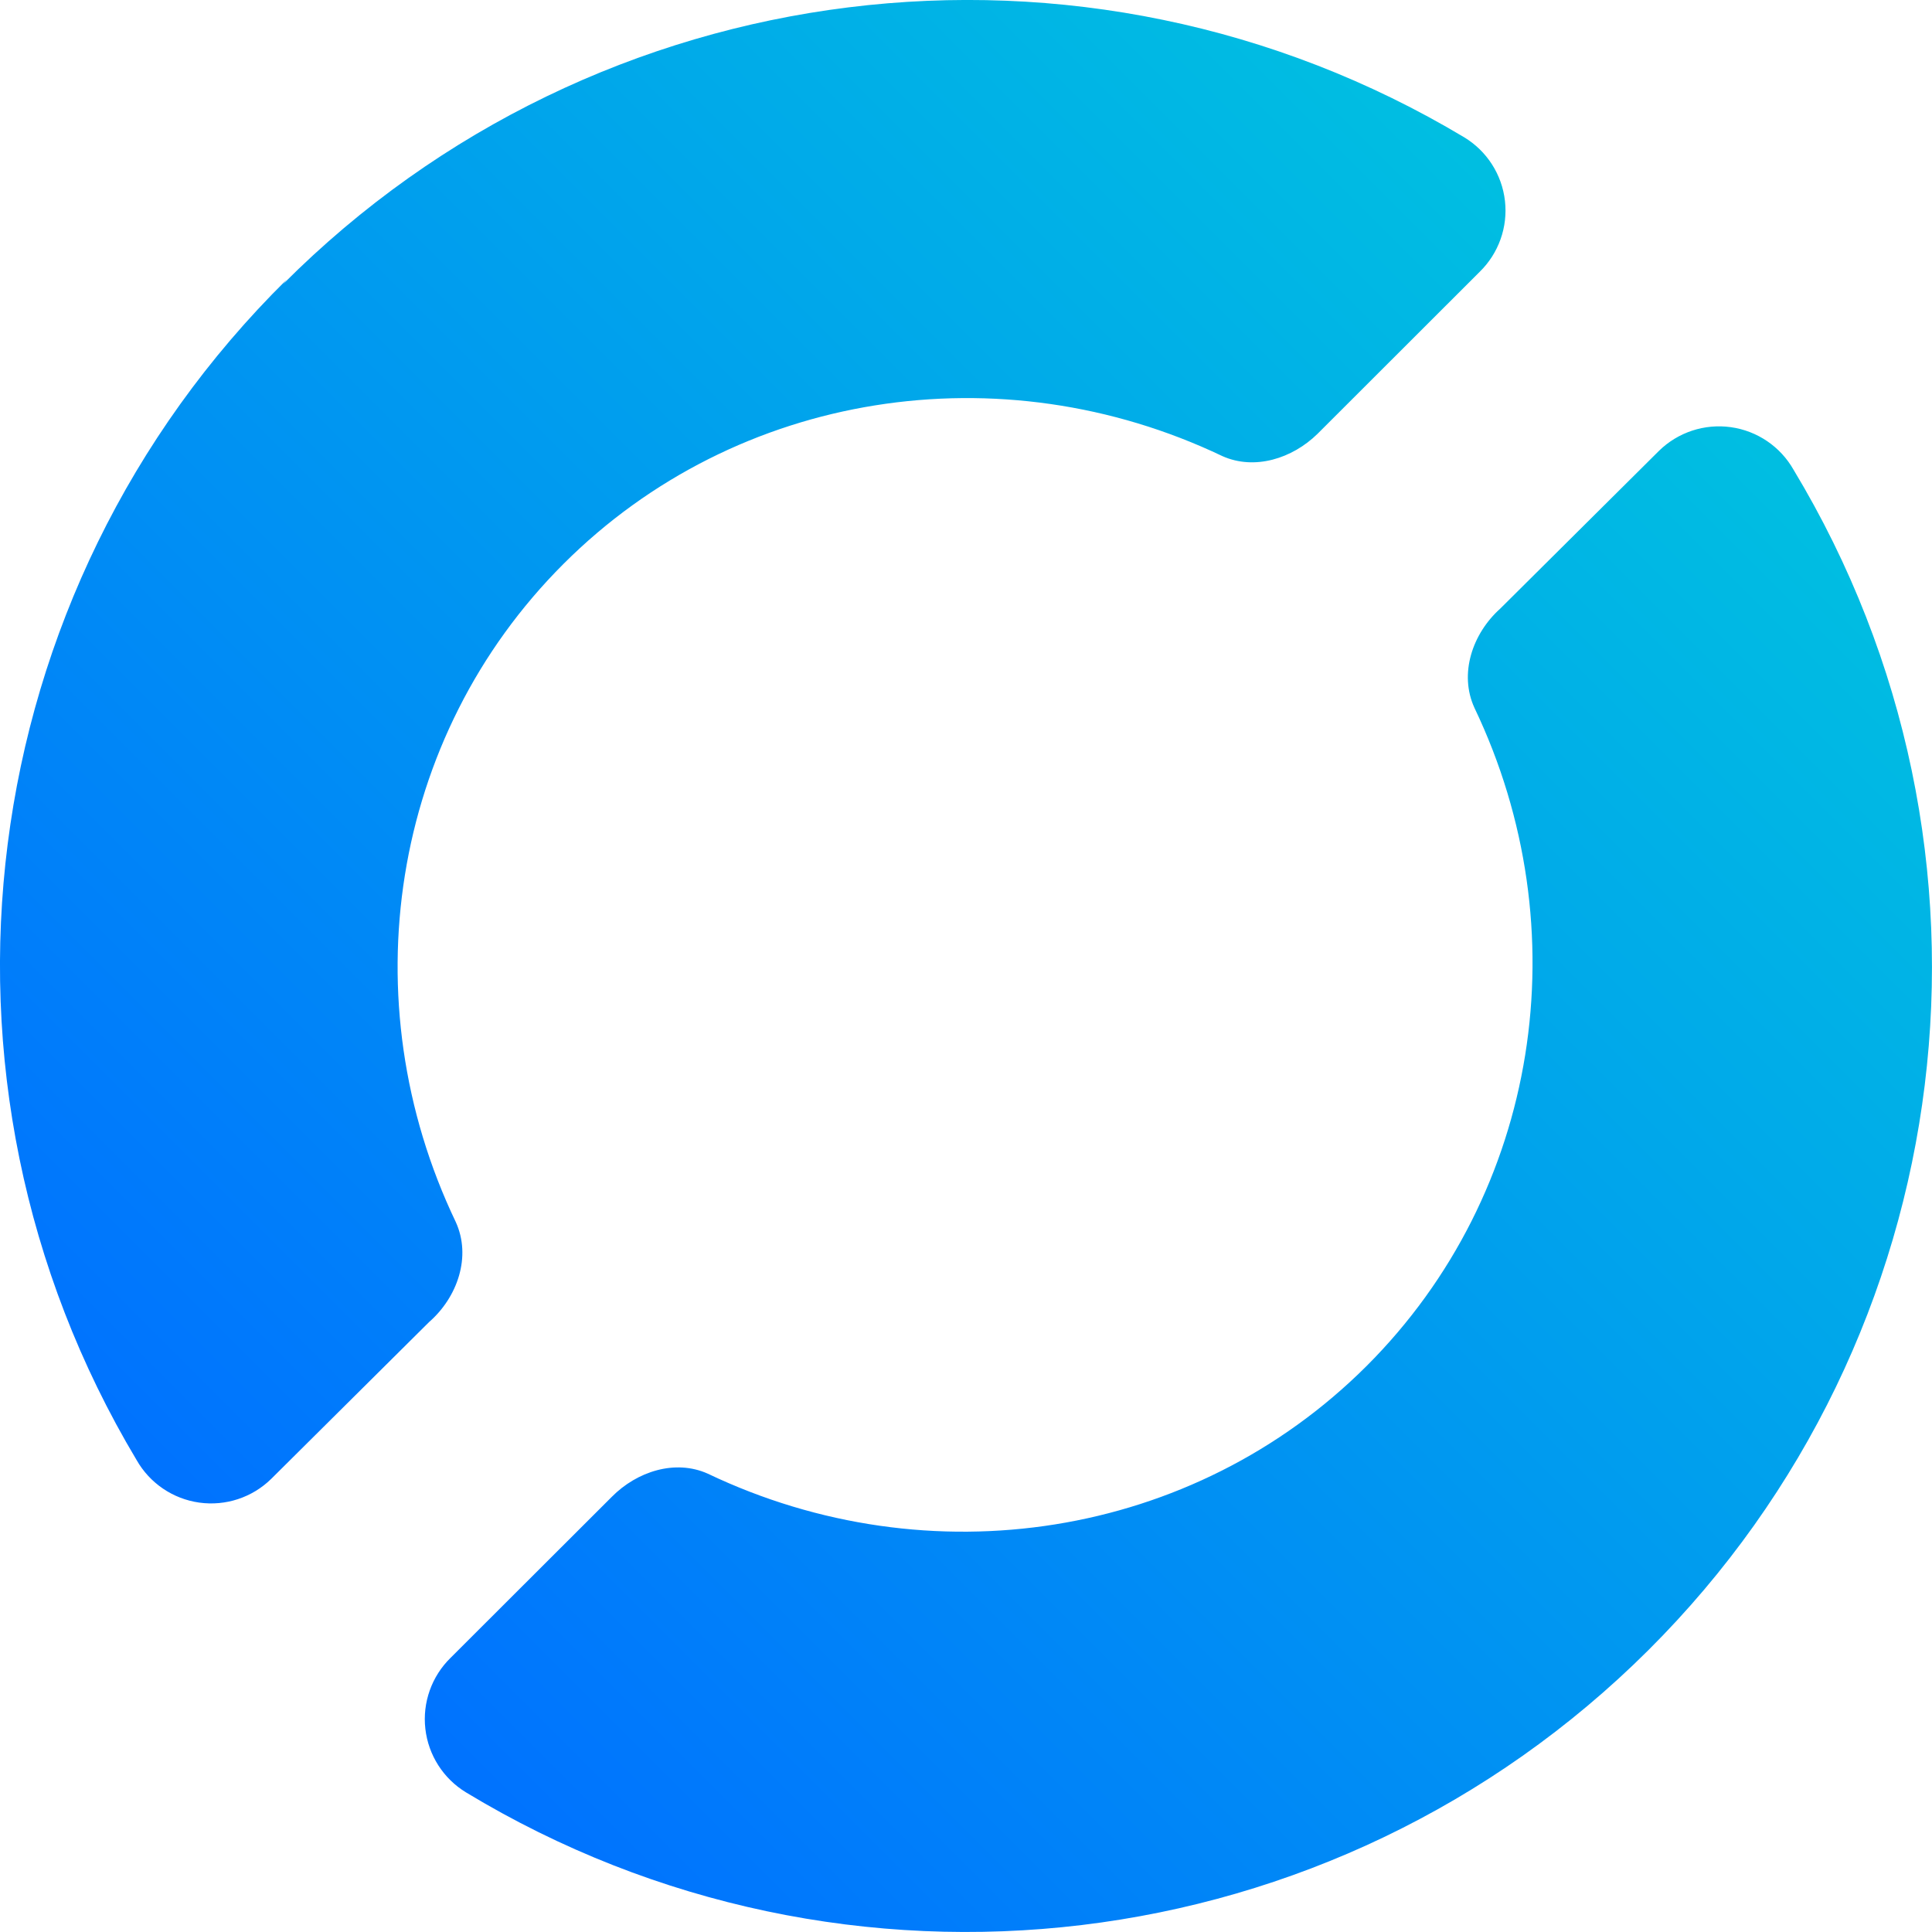
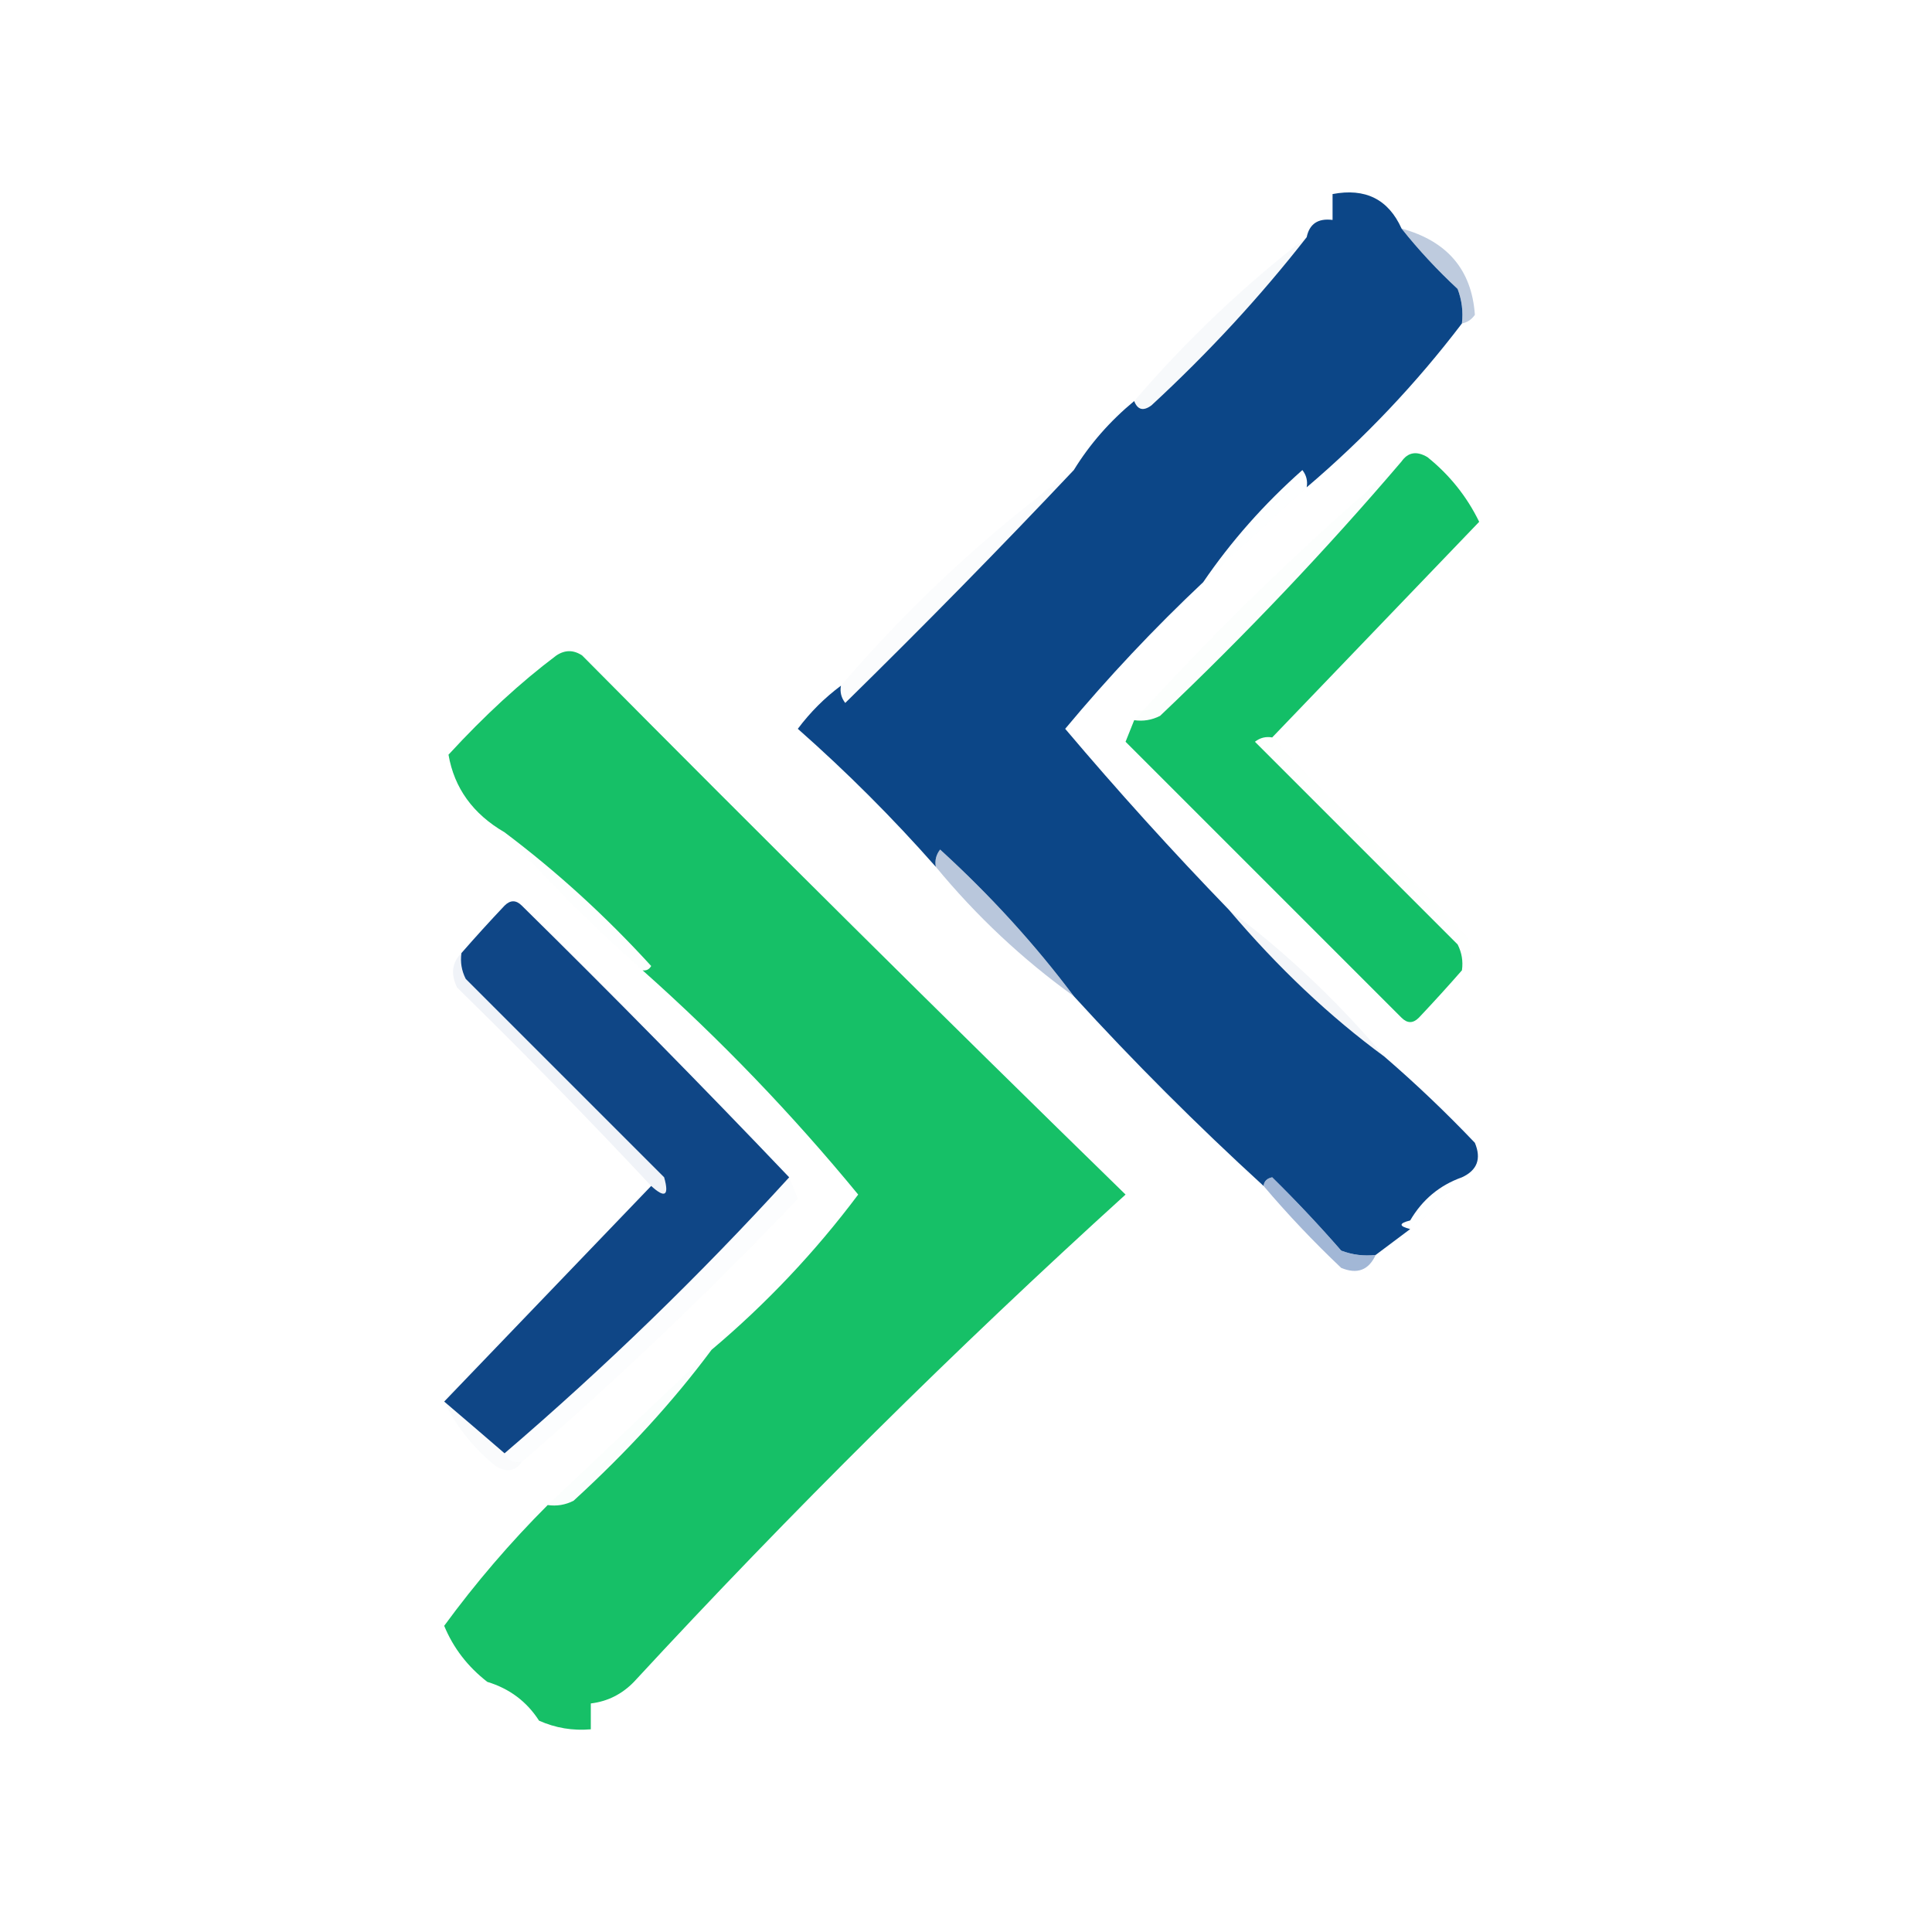
- <svg xmlns="http://www.w3.org/2000/svg" xmlns:xlink="http://www.w3.org/1999/xlink" xml:space="preserve" width="26" height="26" style="isolation:isolate" viewBox="66.993 897.484 26 26">
-   <defs>
-     <linearGradient xlink:href="#a" id="b" x1=".148" x2=".845" y1=".851" y2=".154" gradientTransform="matrix(26.00048 0 0 25.99935 66.993 897.485)" gradientUnits="userSpaceOnUse" />
-   </defs>
-   <linearGradient id="a" x1=".148" x2=".845" y1=".851" y2=".154" gradientTransform="matrix(26.301 0 0 26.331 90.674 911.757)" gradientUnits="userSpaceOnUse">
-     <stop offset="0" stop-color="#004ba6" style="stop-color:#0071ff;stop-opacity:1" />
-     <stop offset="1" stop-color="#00bfe1" style="stop-color:#00bfe1;stop-opacity:1" />
-   </linearGradient>
-   <path fill="url(#a)" d="m89.318 903.552-2.135 2.122c-.376.337-.558.879-.347 1.337 1.422 2.976.882 6.524-1.452 8.856-2.335 2.331-5.887 2.87-8.866 1.449-.439-.197-.954-.03-1.292.312l-2.17 2.167a1.154 1.154 0 0 0 .208 1.81 13.005 13.005 0 0 0 15.91-1.912 12.97 12.97 0 0 0 1.956-15.887 1.154 1.154 0 0 0-1.812-.254zm-18.467-2.305a12.969 12.969 0 0 0-2.02 15.885 1.154 1.154 0 0 0 1.812.254l2.124-2.11c.385-.336.572-.884.359-1.348-1.423-2.976-.884-6.524 1.451-8.856 2.334-2.332 5.887-2.871 8.866-1.45.434.194.942.033 1.281-.3l2.182-2.18a1.152 1.152 0 0 0-.208-1.81 13.009 13.009 0 0 0-15.893 1.973z" style="fill:url(#b);stroke-width:.988" />
+ <svg xmlns="http://www.w3.org/2000/svg" version="1.1" width="224px" height="224px" style="shape-rendering:geometricPrecision; text-rendering:geometricPrecision; image-rendering:optimizeQuality; fill-rule:evenodd; clip-rule:evenodd">
+   <g>
+     <path style="opacity:0.998" fill="#0c4687" d="M 162.5,26.5 C 164.461,28.963 166.628,31.297 169,33.5C 169.49,34.793 169.657,36.127 169.5,37.5C 164.203,44.464 158.203,50.798 151.5,56.5C 151.631,55.761 151.464,55.094 151,54.5C 146.564,58.428 142.731,62.761 139.5,67.5C 133.822,72.844 128.489,78.511 123.5,84.5C 129.607,91.721 135.94,98.721 142.5,105.5C 148.168,112.187 154.168,117.854 160.5,122.5C 164.131,125.629 167.631,128.963 171,132.5C 171.773,134.352 171.273,135.686 169.5,136.5C 166.911,137.419 164.911,139.086 163.5,141.5C 162.167,141.833 162.167,142.167 163.5,142.5C 162.167,143.5 160.833,144.5 159.5,145.5C 158.127,145.657 156.793,145.49 155.5,145C 152.949,142.071 150.282,139.238 147.5,136.5C 146.893,136.624 146.56,136.957 146.5,137.5C 138.752,130.419 131.419,123.085 124.5,115.5C 119.959,109.45 114.793,103.784 109,98.5C 108.536,99.094 108.369,99.761 108.5,100.5C 103.494,94.827 98.161,89.494 92.5,84.5C 93.954,82.564 95.621,80.897 97.5,79.5C 97.369,80.239 97.536,80.906 98,81.5C 107.145,72.525 115.978,63.525 124.5,54.5C 126.354,51.49 128.687,48.824 131.5,46.5C 131.897,47.525 132.563,47.692 133.5,47C 140.102,40.904 146.102,34.404 151.5,27.5C 151.821,25.952 152.821,25.285 154.5,25.5C 154.5,24.5 154.5,23.5 154.5,22.5C 158.307,21.774 160.974,23.107 162.5,26.5 Z" />
+   </g>
+   <g>
+     <path style="opacity:0.439" fill="#6a89b4" d="M 162.5,26.5 C 167.804,27.954 170.638,31.288 171,36.5C 170.617,37.056 170.117,37.389 169.5,37.5C 169.657,36.127 169.49,34.793 169,33.5C 166.628,31.297 164.461,28.963 162.5,26.5 Z" />
+   </g>
+   <g>
+     <path style="opacity:0.043" fill="#4e76ad" d="M 151.5,27.5 C 146.102,34.404 140.102,40.904 133.5,47C 132.563,47.692 131.897,47.525 131.5,46.5C 137.556,39.442 144.222,33.109 151.5,27.5 Z" />
+   </g>
+   <g>
+     <path style="opacity:0.995" fill="#12bf66" d="M 147.5,85.5 C 146.761,85.369 146.094,85.536 145.5,86C 153.333,93.833 161.167,101.667 169,109.5C 169.483,110.448 169.649,111.448 169.5,112.5C 167.912,114.319 166.246,116.153 164.5,118C 163.833,118.667 163.167,118.667 162.5,118C 151.86,107.36 141.194,96.694 130.5,86C 130.884,85.049 131.217,84.216 131.5,83.5C 132.552,83.65 133.552,83.483 134.5,83C 144.425,73.579 153.758,63.746 162.5,53.5C 163.251,52.426 164.251,52.26 165.5,53C 168.07,55.067 170.07,57.567 171.5,60.5C 163.479,68.854 155.479,77.187 147.5,85.5 Z" />
+   </g>
+   <g>
+     <path style="opacity:0.004" fill="#638fbb" d="M 151.5,56.5 C 147.5,60.167 143.5,63.833 139.5,67.5C 142.731,62.761 146.564,58.428 151,54.5C 151.464,55.094 151.631,55.761 151.5,56.5 Z" />
+   </g>
+   <g>
+     <path style="opacity:0.02" fill="#40689c" d="M 124.5,54.5 C 115.978,63.525 107.145,72.525 98,81.5C 97.536,80.906 97.369,80.239 97.5,79.5C 105.678,69.978 114.678,61.645 124.5,54.5 Z" />
+   </g>
+   <g>
+     <path style="opacity:0.016" fill="#4bc58d" d="M 162.5,53.5 C 153.758,63.746 144.425,73.579 134.5,83C 133.552,83.483 132.552,83.65 131.5,83.5C 141.22,72.779 151.553,62.779 162.5,53.5 Z" />
+   </g>
+   <g>
+     <path style="opacity:0.998" fill="#16c067" d="M 63.5,174.5 C 64.552,174.649 65.552,174.483 66.5,174C 72.73,168.303 78.064,162.469 82.5,156.5C 88.849,151.151 94.516,145.151 99.5,138.5C 91.818,129.153 83.485,120.486 74.5,112.5C 74.938,112.565 75.272,112.399 75.5,112C 70.242,106.236 64.576,101.069 58.5,96.5C 54.835,94.371 52.668,91.371 52,87.5C 56.187,82.949 60.353,79.116 64.5,76C 65.5,75.333 66.5,75.333 67.5,76C 88.382,97.069 109.382,117.902 130.5,138.5C 110.743,156.423 91.743,175.256 73.5,195C 72.1,196.438 70.433,197.271 68.5,197.5C 68.5,198.5 68.5,199.5 68.5,200.5C 66.409,200.682 64.409,200.348 62.5,199.5C 61.076,197.282 59.076,195.782 56.5,195C 54.226,193.235 52.559,191.068 51.5,188.5C 55.147,183.521 59.147,178.854 63.5,174.5 Z" />
+   </g>
+   <g>
+     <path style="opacity:0.008" fill="#68cda4" d="M 147.5,85.5 C 154.715,93.218 162.215,100.885 170,108.5C 170.765,110.066 170.598,111.399 169.5,112.5C 169.649,111.448 169.483,110.448 169,109.5C 161.167,101.667 153.333,93.833 145.5,86C 146.094,85.536 146.761,85.369 147.5,85.5 Z" />
+   </g>
+   <g>
+     <path style="opacity:0.012" fill="#58ca93" d="M 58.5,96.5 C 64.576,101.069 70.242,106.236 75.5,112C 75.272,112.399 74.938,112.565 74.5,112.5C 68.833,107.5 63.5,102.167 58.5,96.5 Z" />
+   </g>
+   <g>
+     <path style="opacity:0.995" fill="#0e4586" d="M 91.5,136.5 C 81.141,147.86 70.141,158.526 58.5,168.5C 56.122,166.448 53.789,164.448 51.5,162.5C 59.5,154.167 67.5,145.833 75.5,137.5C 77.105,138.969 77.605,138.635 77,136.5C 69.333,128.833 61.667,121.167 54,113.5C 53.517,112.552 53.35,111.552 53.5,110.5C 55.088,108.681 56.754,106.847 58.5,105C 59.167,104.333 59.833,104.333 60.5,105C 71.035,115.368 81.369,125.868 91.5,136.5 Z" />
+   </g>
+   <g>
+     <path style="opacity:0.404" fill="#5274a8" d="M 124.5,115.5 C 118.558,111.227 113.224,106.227 108.5,100.5C 108.369,99.761 108.536,99.094 109,98.5C 114.793,103.784 119.959,109.45 124.5,115.5 Z" />
+   </g>
+   <g>
+     <path style="opacity:0.071" fill="#6181ac" d="M 142.5,105.5 C 149.11,110.441 155.11,116.108 160.5,122.5C 154.168,117.854 148.168,112.187 142.5,105.5 Z" />
+   </g>
+   <g>
+     <path style="opacity:0.102" fill="#6d86b6" d="M 53.5,110.5 C 53.35,111.552 53.517,112.552 54,113.5C 61.667,121.167 69.333,128.833 77,136.5C 77.605,138.635 77.105,138.969 75.5,137.5C 68.257,129.755 60.757,122.089 53,114.5C 52.235,112.934 52.402,111.601 53.5,110.5 Z" />
+   </g>
+   <g>
+     <path style="opacity:0.588" fill="#6184ba" d="M 159.5,145.5 C 158.686,147.273 157.352,147.773 155.5,147C 152.296,143.964 149.296,140.797 146.5,137.5C 146.56,136.957 146.893,136.624 147.5,136.5C 150.282,139.238 152.949,142.071 155.5,145C 156.793,145.49 158.127,145.657 159.5,145.5 Z" />
+   </g>
+   <g>
+     <path style="opacity:0.004" fill="#6b838a" d="M 169.5,136.5 C 167.833,138.833 165.833,140.833 163.5,142.5C 163.5,142.167 163.5,141.833 163.5,141.5C 164.911,139.086 166.911,137.419 169.5,136.5 Z" />
+   </g>
+   <g>
+     <path style="opacity:0.016" fill="#436ca3" d="M 91.5,136.5 C 91.783,137.216 92.116,138.049 92.5,139C 82.246,149.757 71.58,159.924 60.5,169.5C 59.508,169.672 58.842,169.338 58.5,168.5C 70.141,158.526 81.141,147.86 91.5,136.5 Z" />
+   </g>
+   <g>
+     <path style="opacity:0.035" fill="#518ea1" d="M 51.5,162.5 C 53.789,164.448 56.122,166.448 58.5,168.5C 58.842,169.338 59.508,169.672 60.5,169.5C 59.749,170.573 58.749,170.74 57.5,170C 54.906,167.914 52.906,165.414 51.5,162.5 Z" />
+   </g>
+   <g>
+     <path style="opacity:0.02" fill="#44c58b" d="M 82.5,156.5 C 78.064,162.469 72.73,168.303 66.5,174C 65.552,174.483 64.552,174.649 63.5,174.5C 69.807,168.528 76.14,162.528 82.5,156.5 Z" />
+   </g>
</svg>
